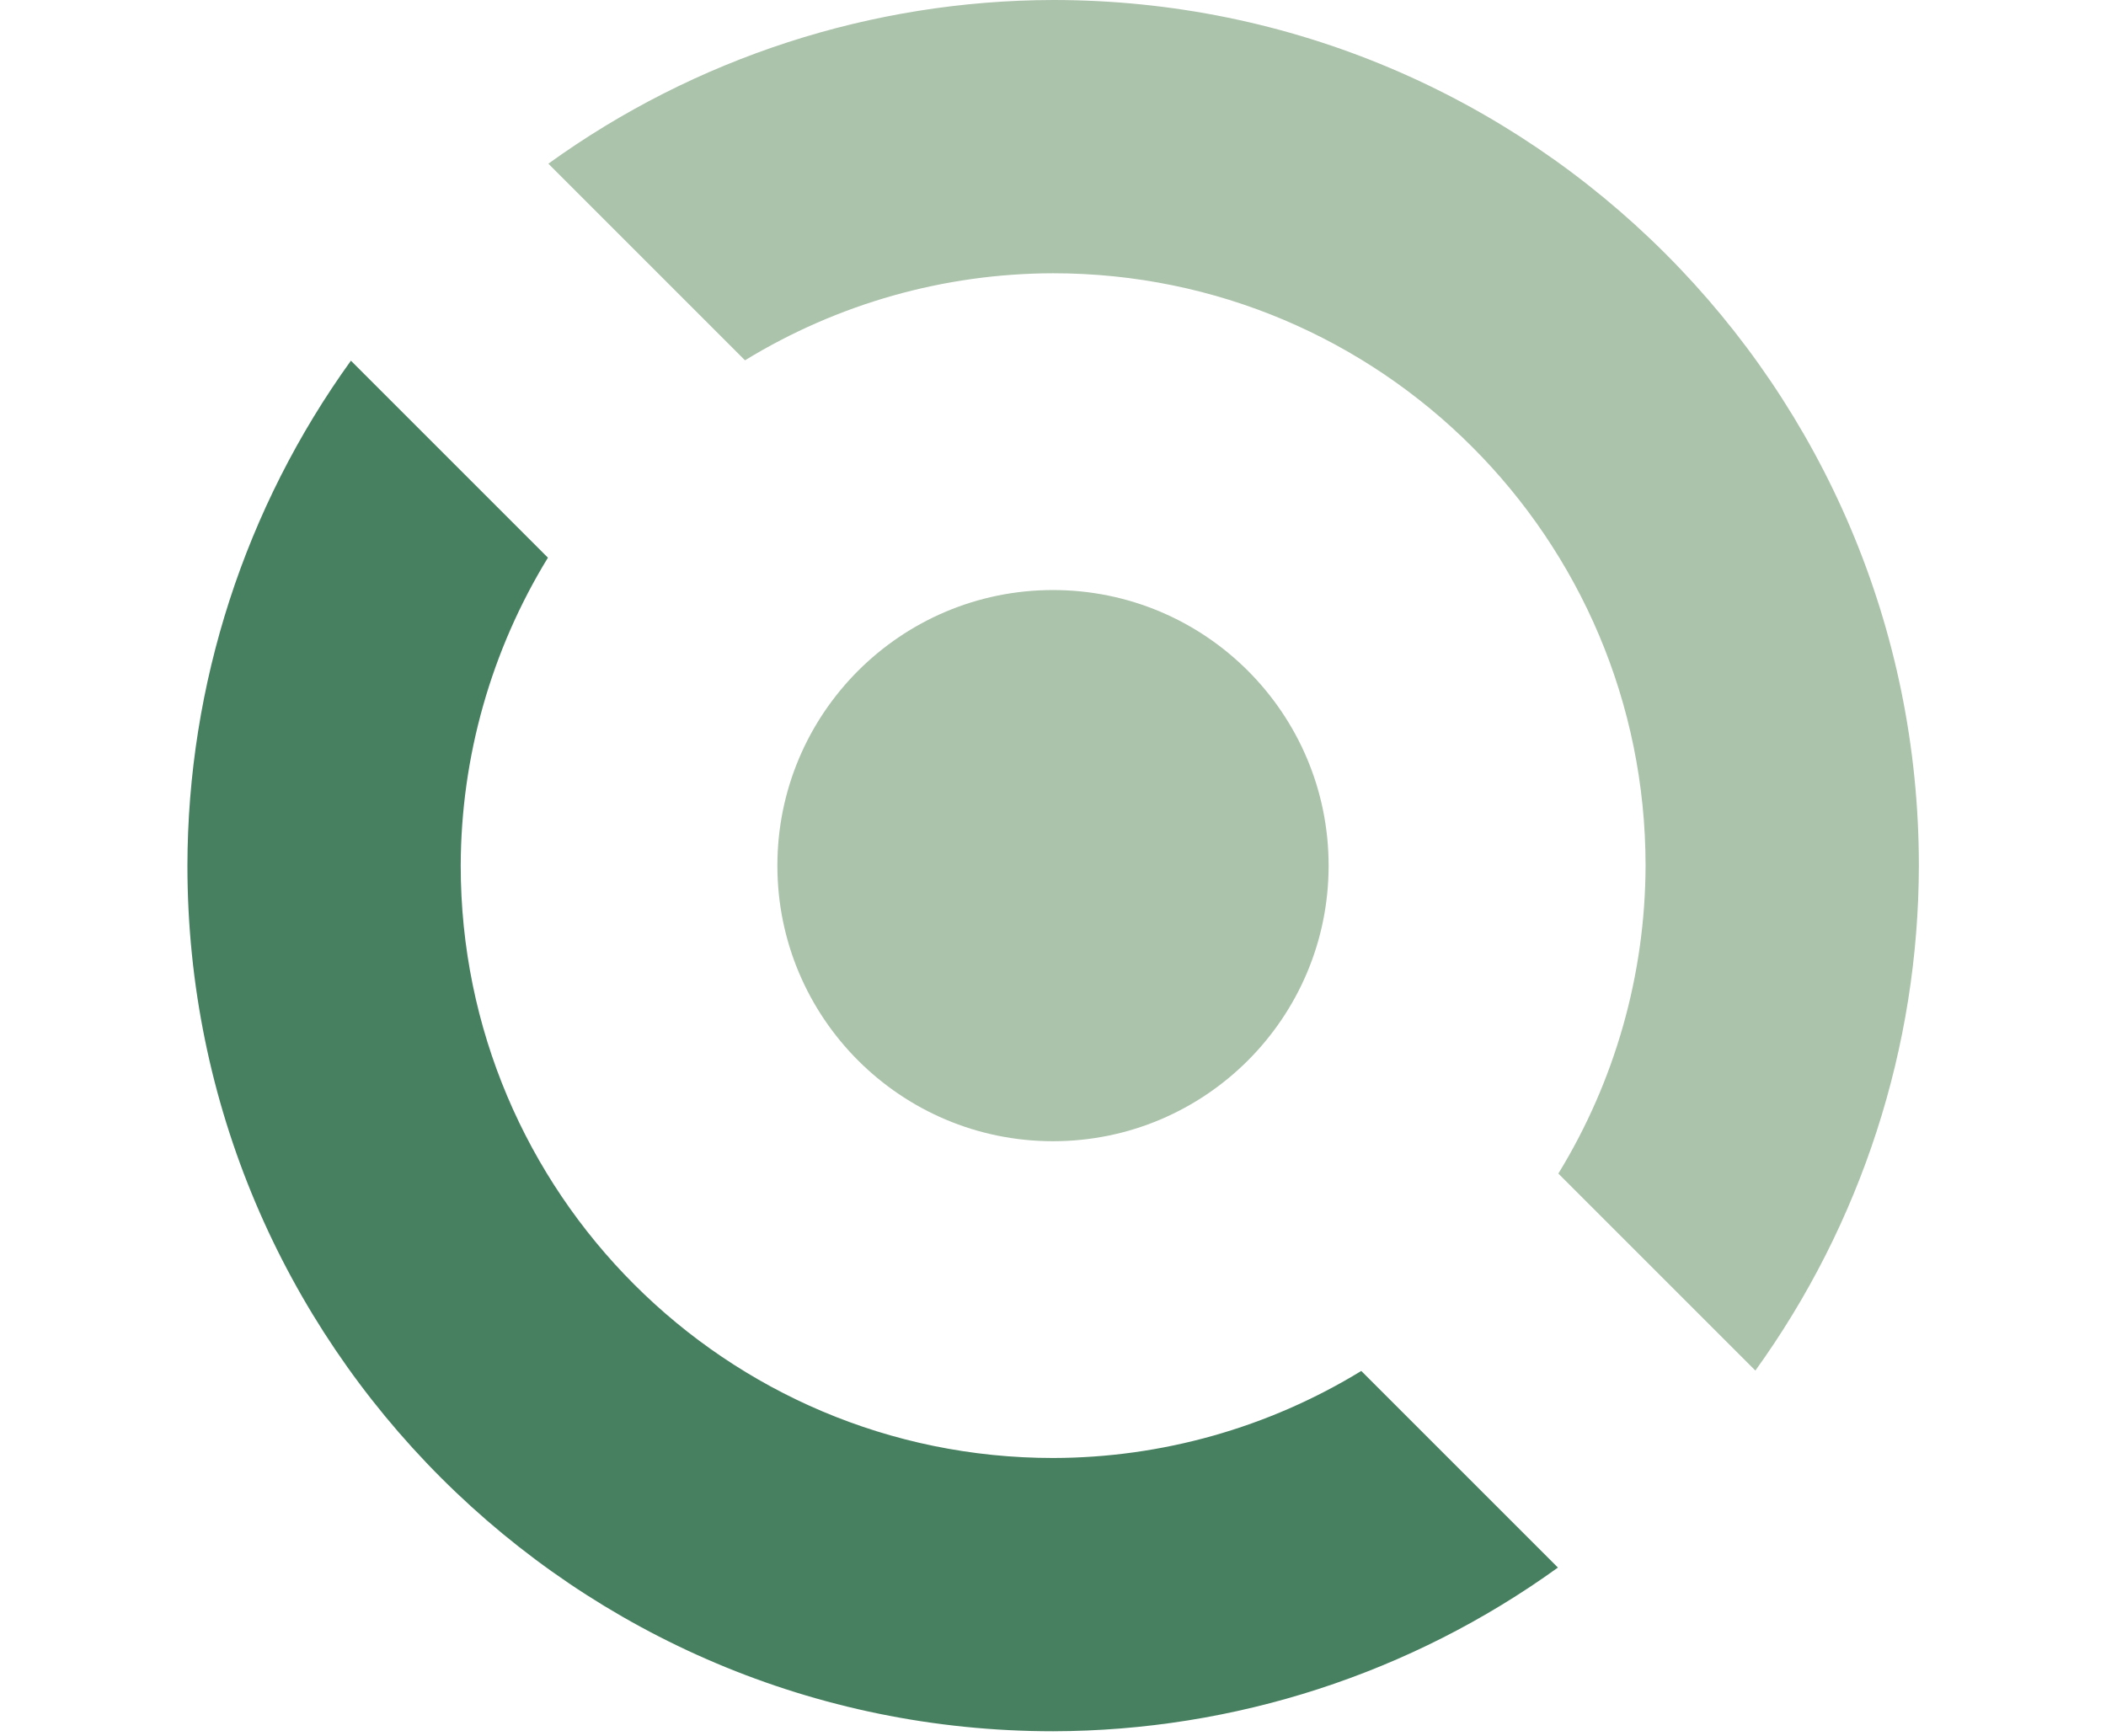
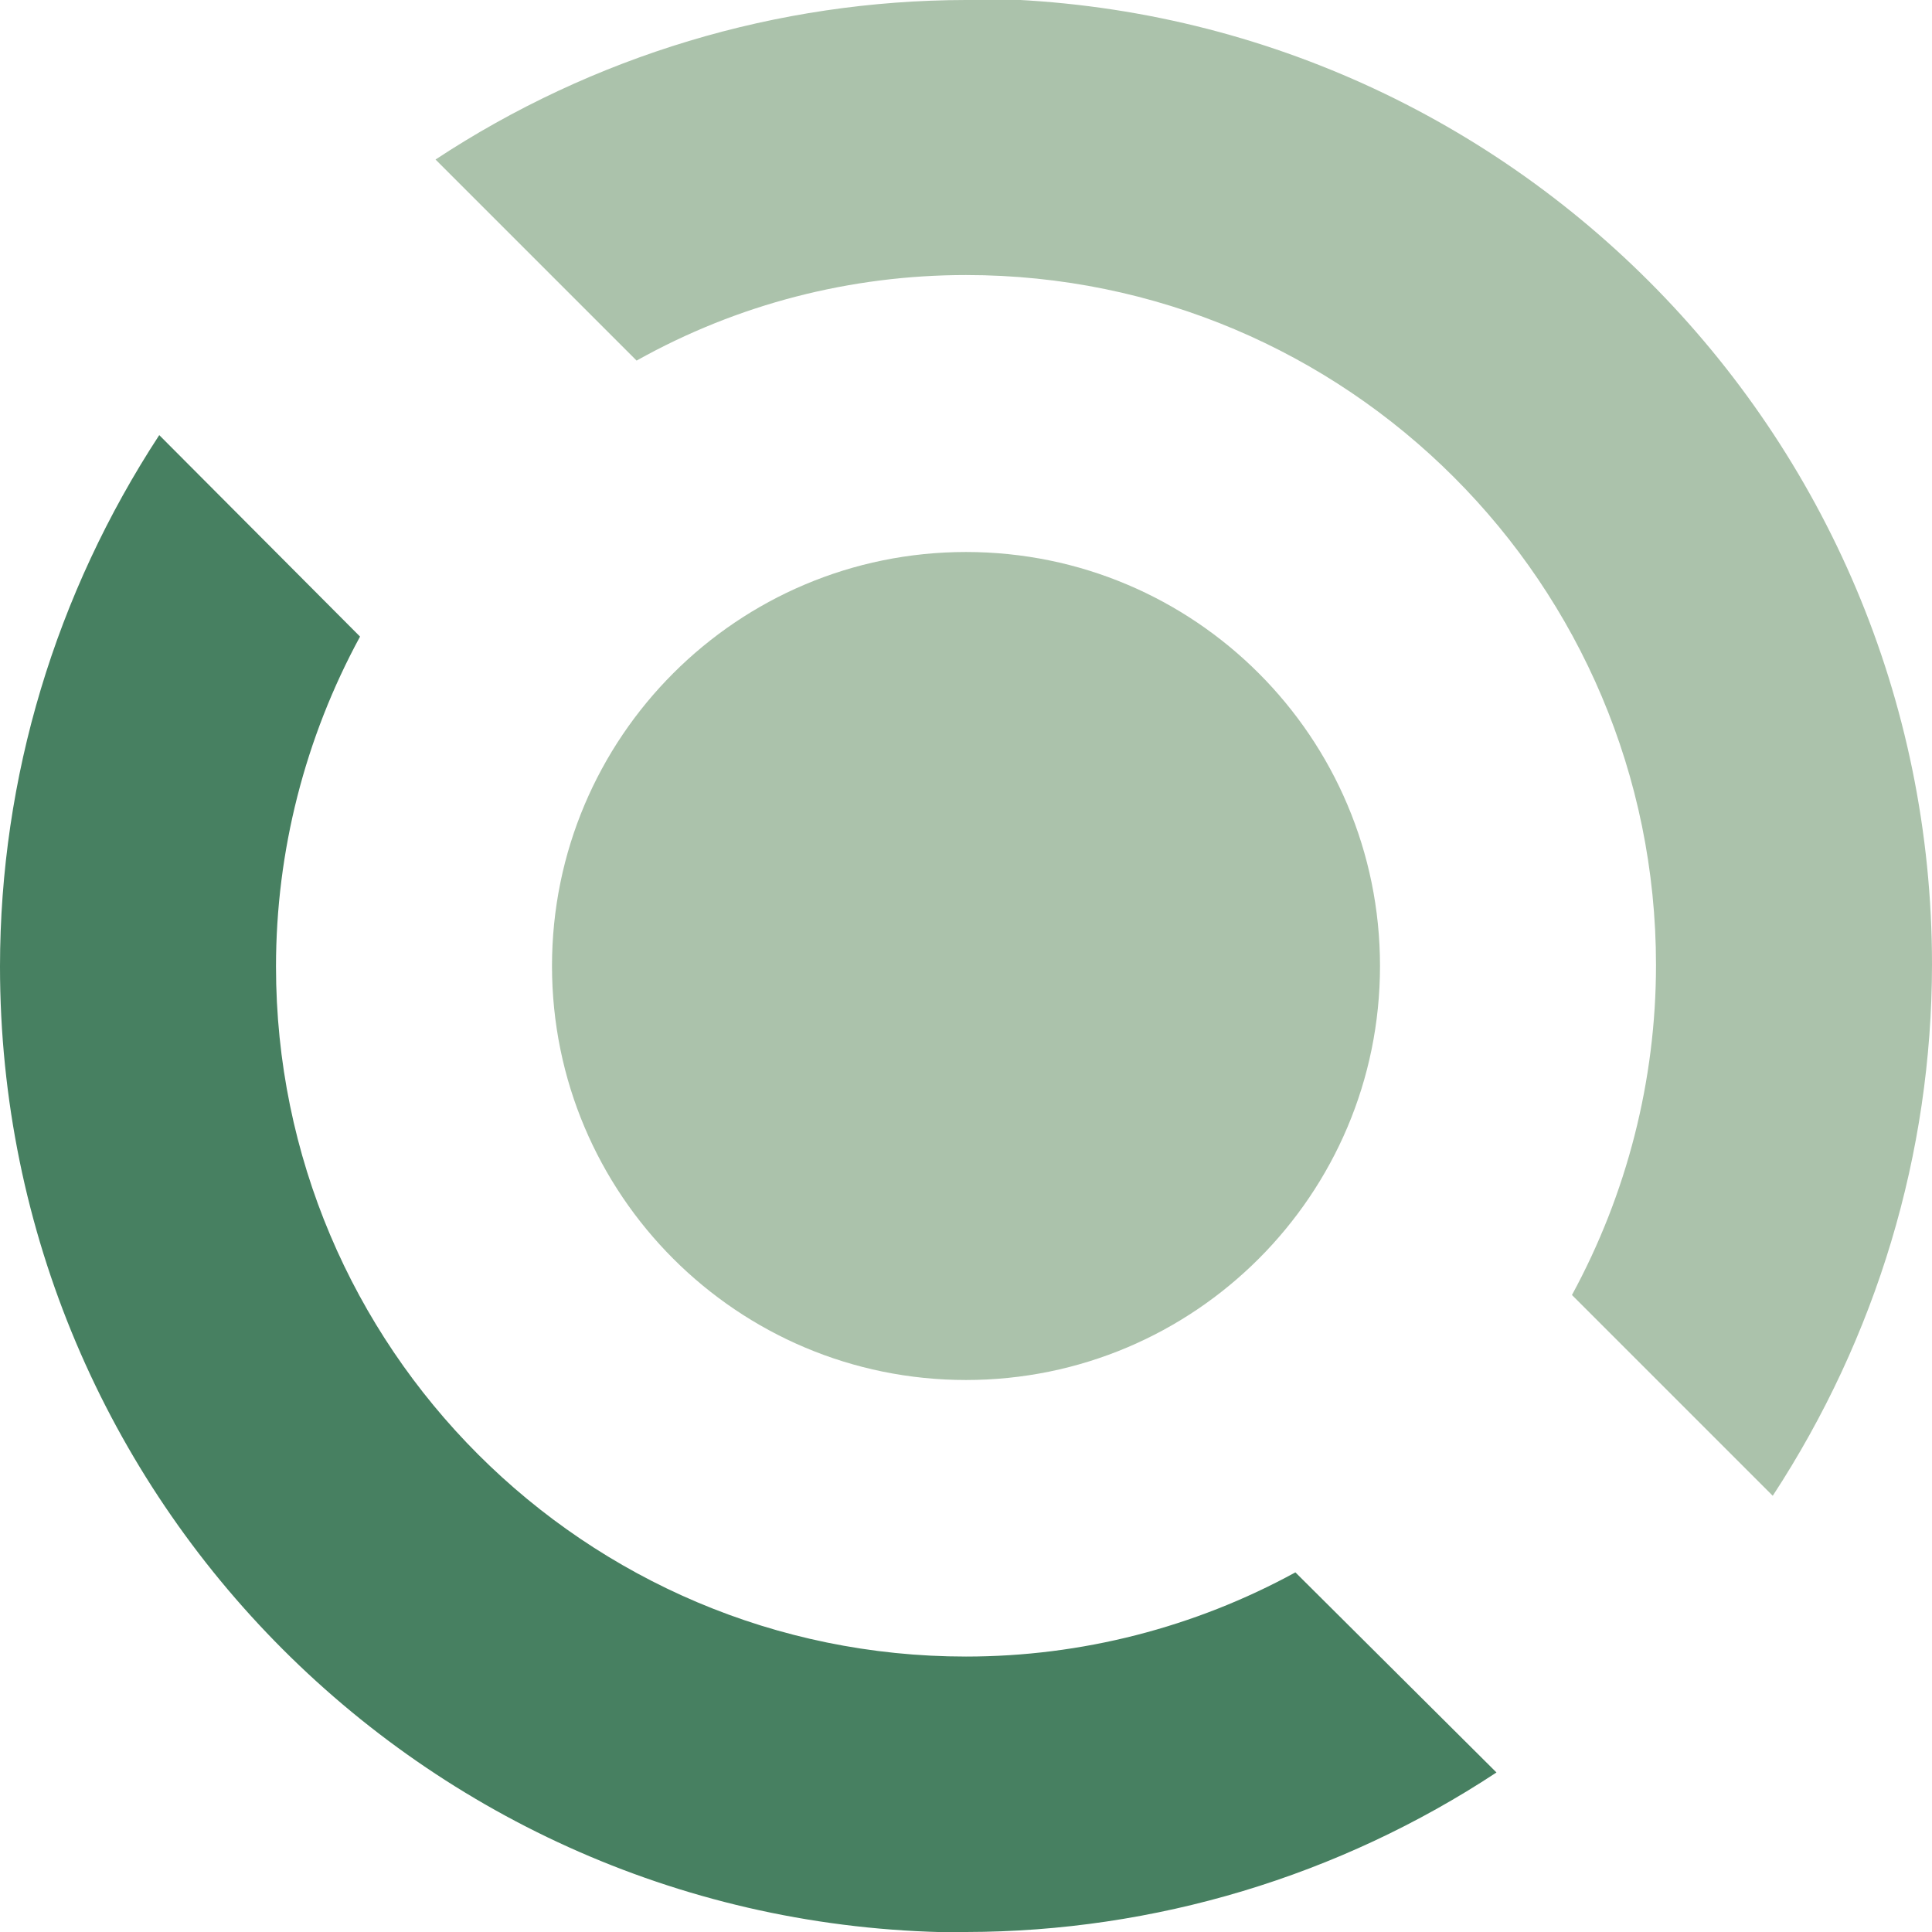
- <svg xmlns="http://www.w3.org/2000/svg" width="256px" height="211px" viewBox="0 0 256 211" version="1.1" preserveAspectRatio="xMidYMid" id="svg3877">
-   <defs id="defs3881" />
-   <g id="g3875">
-     <path d="M128.017,0 C105.985,0.047 84.523,7.007 66.658,19.9 L90.56,43.803 C101.838,36.904 114.797,33.243 128.017,33.221 C167.789,33.221 200.031,65.462 200.031,105.235 C199.999,118.45 196.332,131.402 189.43,142.672 L213.378,166.62 C226.266,148.744 233.218,127.273 233.252,105.235 C233.252,47.115 186.136,0 128.017,0 L128.017,0 Z" fill="#ABC2AB" id="path3861" />
-     <path d="M189.376,190.57 L165.473,166.667 C154.196,173.566 141.237,177.227 128.017,177.249 C88.244,177.249 56.002,145.007 56.003,105.235 C56.034,92.02 59.702,79.068 66.604,67.798 L42.656,43.85 C29.767,61.726 22.816,83.197 22.782,105.235 C22.782,163.355 69.897,210.47 128.017,210.47 C150.049,210.423 171.51,203.463 189.376,190.57 L189.376,190.57 Z" fill="#478061" id="path3863" />
-     <circle fill="#ABC2AB" cx="128" cy="105.235" r="33.503" id="circle3865" />
+ <svg xmlns="http://www.w3.org/2000/svg" height="14" width="14" version="1.1" preserveAspectRatio="xMidYMid" viewBox="0 0 14 14">
+   <g transform="translate(0,-197)">
+     <path d="m7 211c1.367-0.002 2.703-0.404 3.844-1.156l-1.457-1.45c-0.732 0.4-1.552 0.61-2.387 0.61-2.761 0-5-2.239-5-5 0-0.835 0.21-1.657 0.609-2.391l-1.455-1.46c-0.752 1.15-1.153 2.48-1.154 3.85 0 3.866 3.134 7 7 7z" style="fill:#478061" />
+     <path style="fill:#abc2ab" d="m7 197c-1.367 0.002-2.703 0.404-3.844 1.156l1.457 1.457c0.732-0.41 1.552-0.62 2.387-0.62 2.761 0 5 2.239 5 5-0 0.835-0.21 1.657-0.609 2.391l1.455 1.455c0.752-1.15 1.153-2.48 1.154-3.85 0-3.866-3.134-7-7-7z" />
+     <circle r="3" style="fill:#abc2ab" cx="7" cy="204" />
  </g>
</svg>
